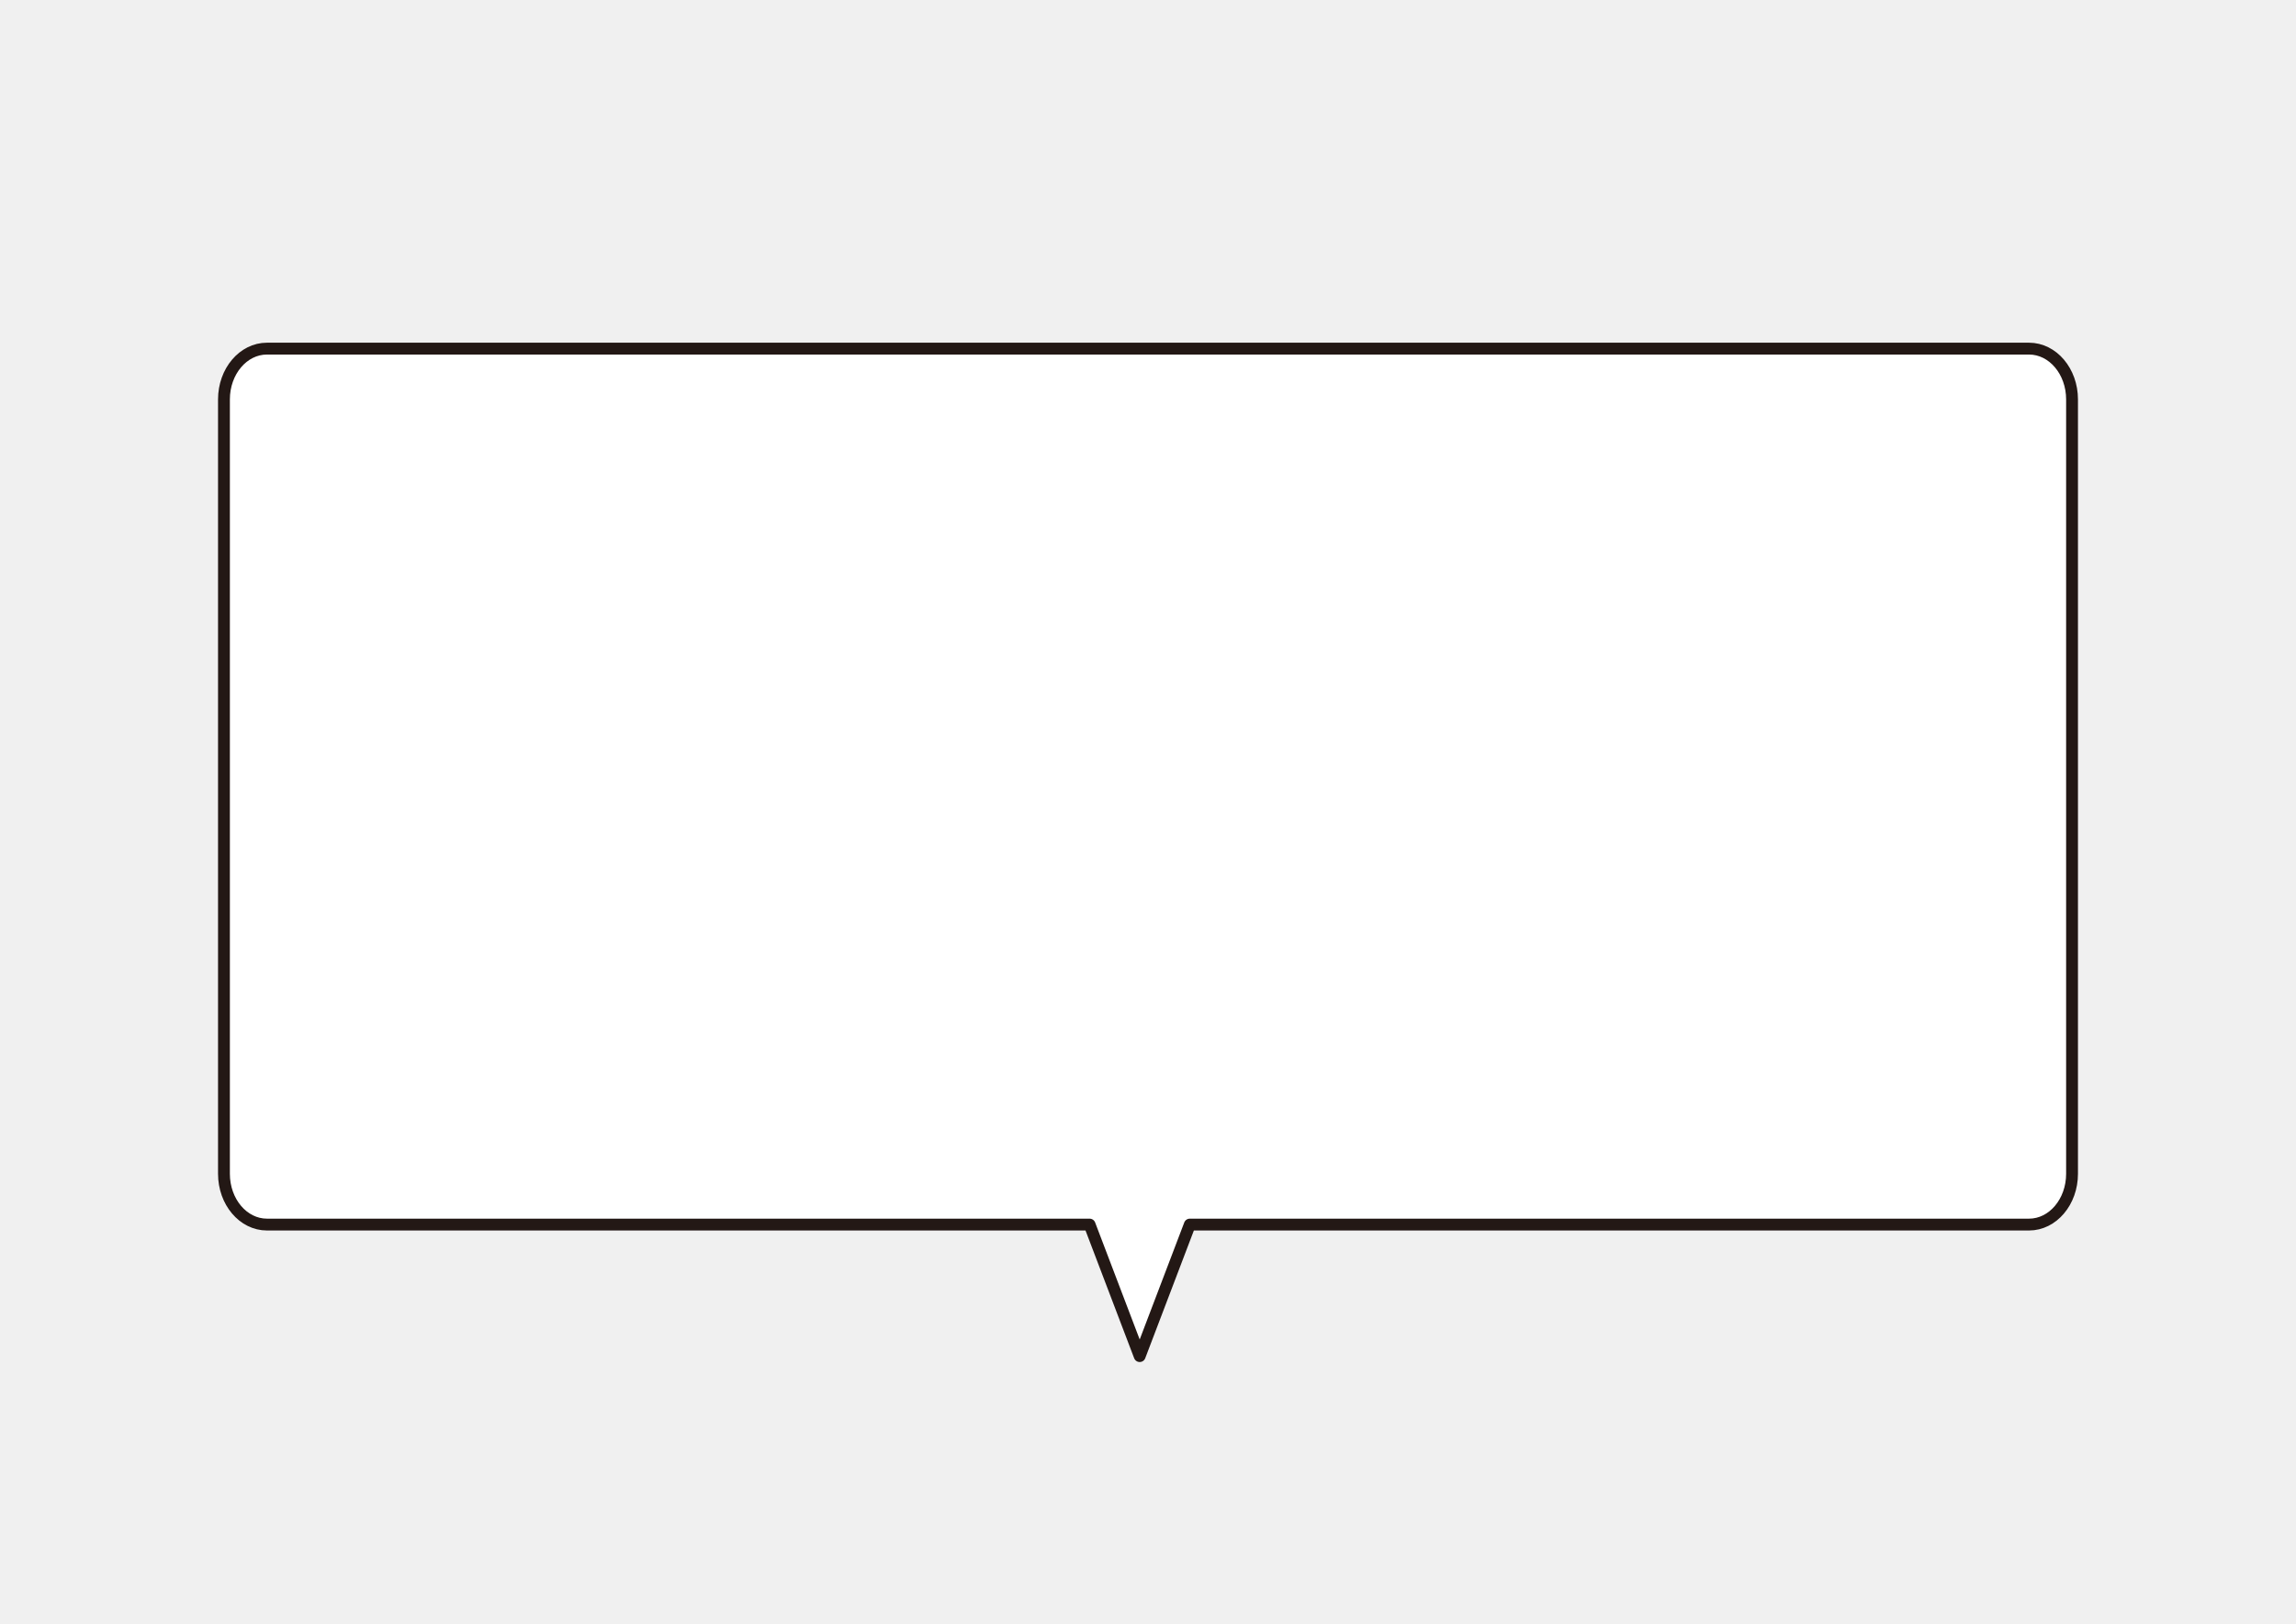
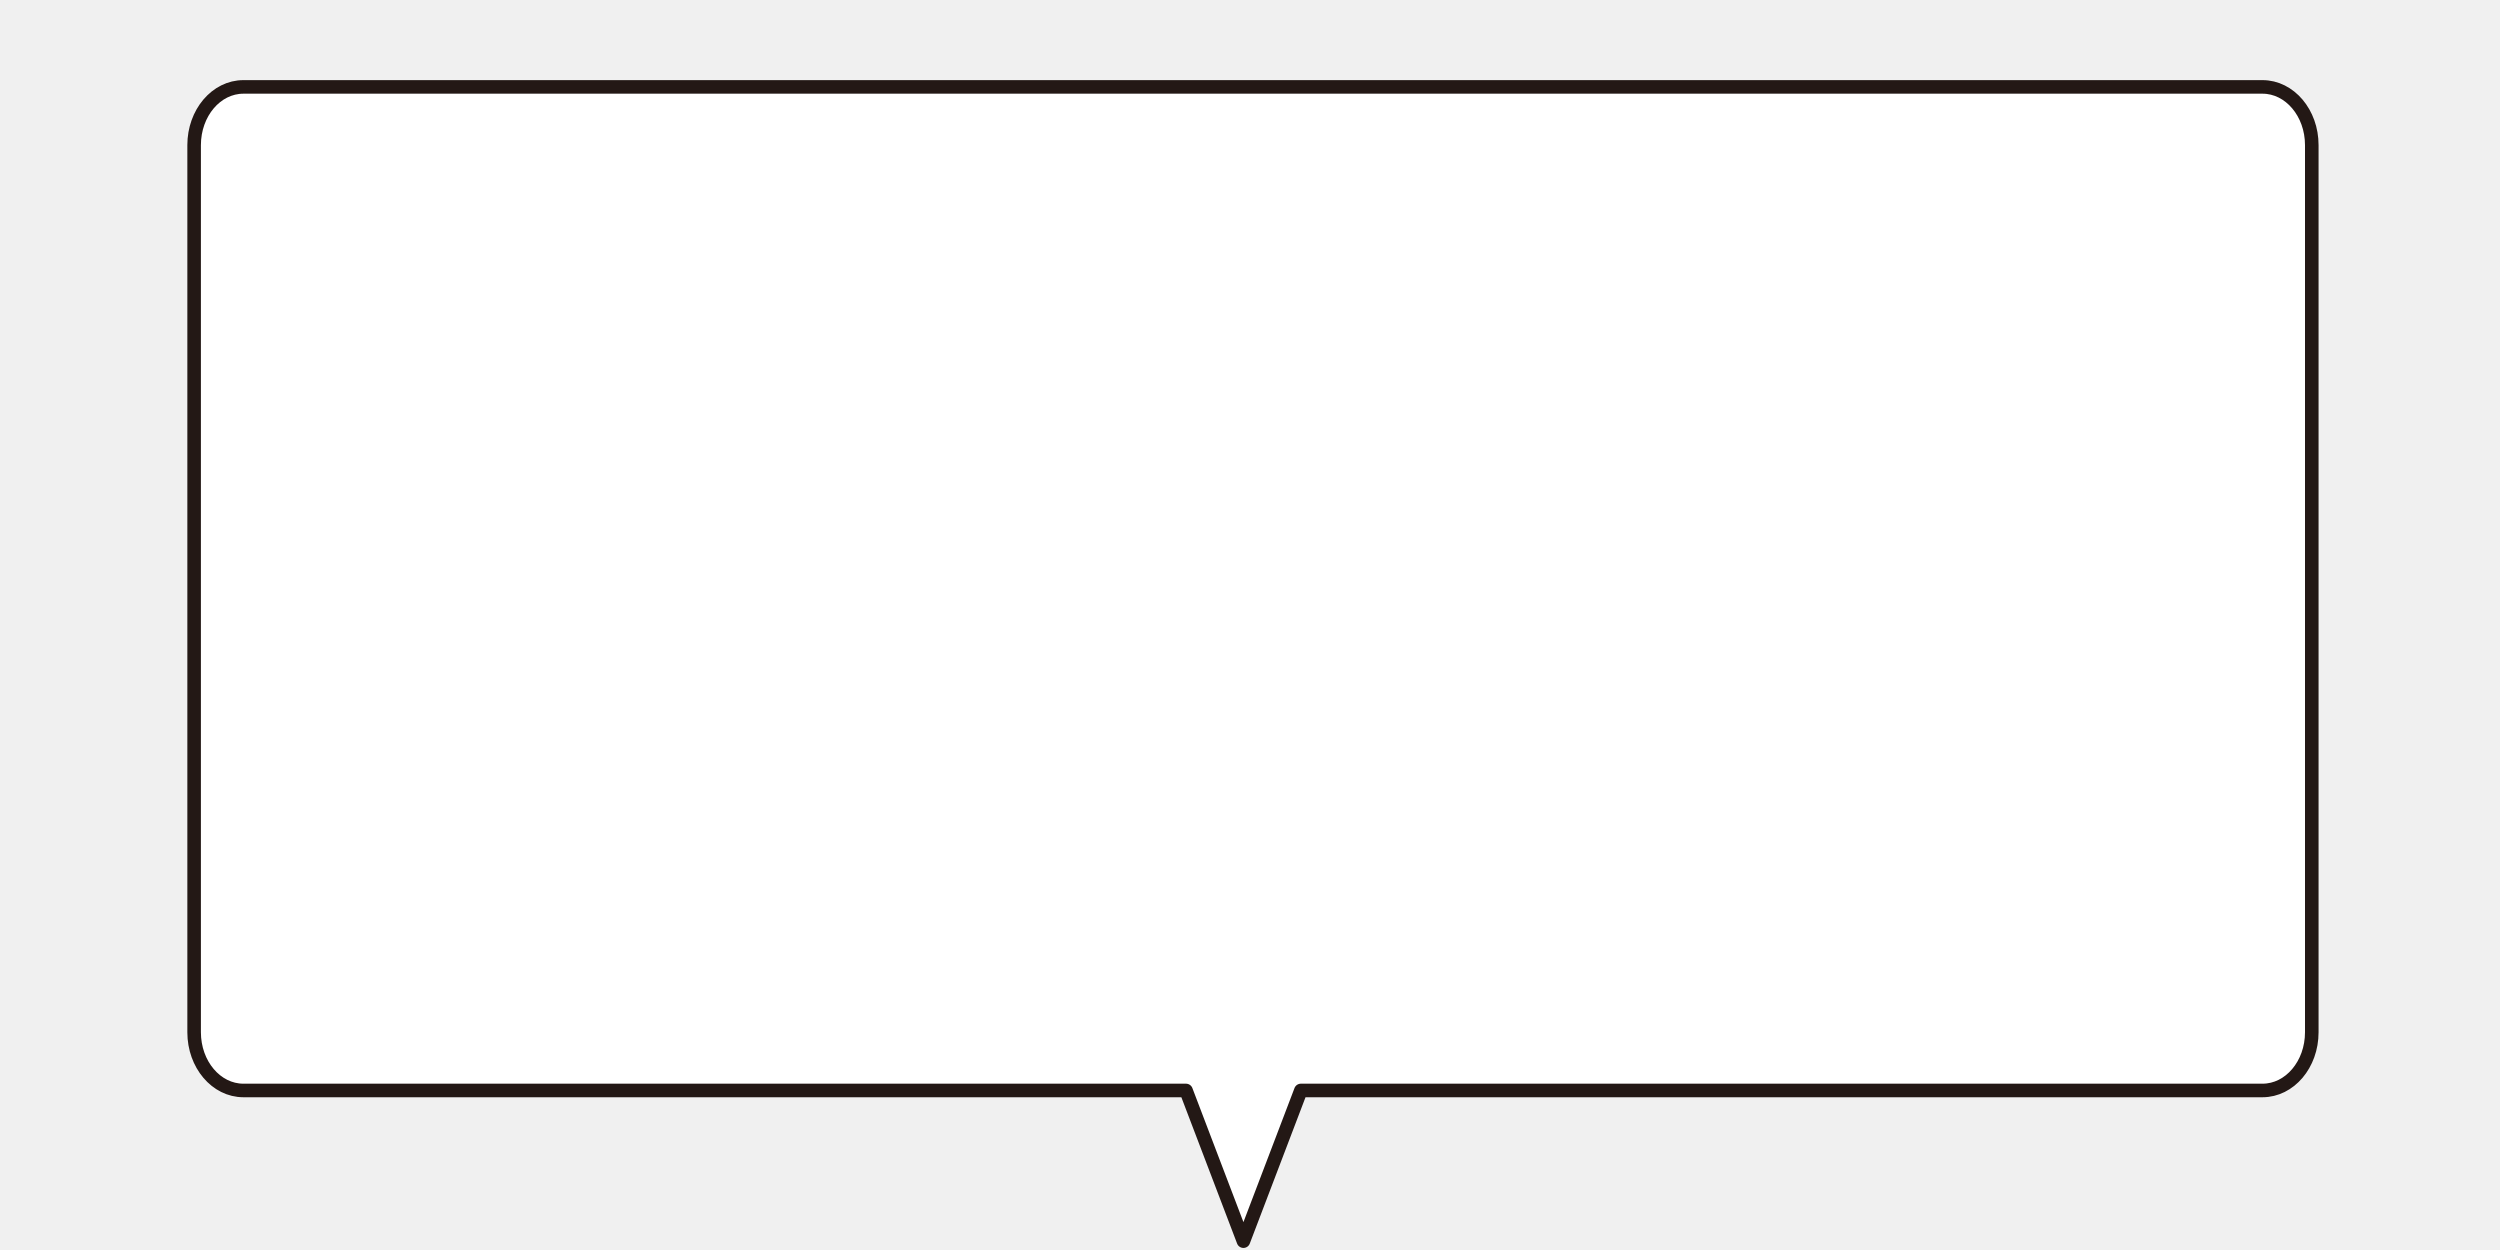
- <svg xmlns="http://www.w3.org/2000/svg" id="_レイヤー_1" data-name="レイヤー_1" version="1.1" viewBox="0 0 841.89 595.28">
-   <defs>
-     <style>
-       .st0 {
-         fill: #fff;
-         stroke: #231815;
-         stroke-linecap: round;
-         stroke-linejoin: round;
-         stroke-width: 4.34px;
-       }
-     </style>
-   </defs>
-   <path class="st0" d="M97.89,448.95h301.64l18.37,48.22,18.37-48.22h307.73c8.71,0,15.77-8.34,15.77-18.62V146.43c0-10.28-7.06-18.62-15.77-18.62H97.89c-8.71,0-15.77,8.34-15.77,18.62v283.9c0,10.28,7.06,18.62,15.77,18.62Z" />
+ <svg xmlns="http://www.w3.org/2000/svg" id="_レイヤー_1" data-name="レイヤー_1" version="1.1" viewBox="20 100 800 400">
+   <path fill="#fff" stroke="#231815" stroke-linecap="round" stroke-linejoin="round" stroke-width="4.34px" d="M97.89,448.95h301.64l18.37,48.22,18.37-48.22h307.73c8.71,0,15.77-8.34,15.77-18.62V146.43c0-10.28-7.06-18.62-15.77-18.62H97.89c-8.71,0-15.77,8.34-15.77,18.62v283.9c0,10.28,7.06,18.62,15.77,18.62Z" />
</svg>
